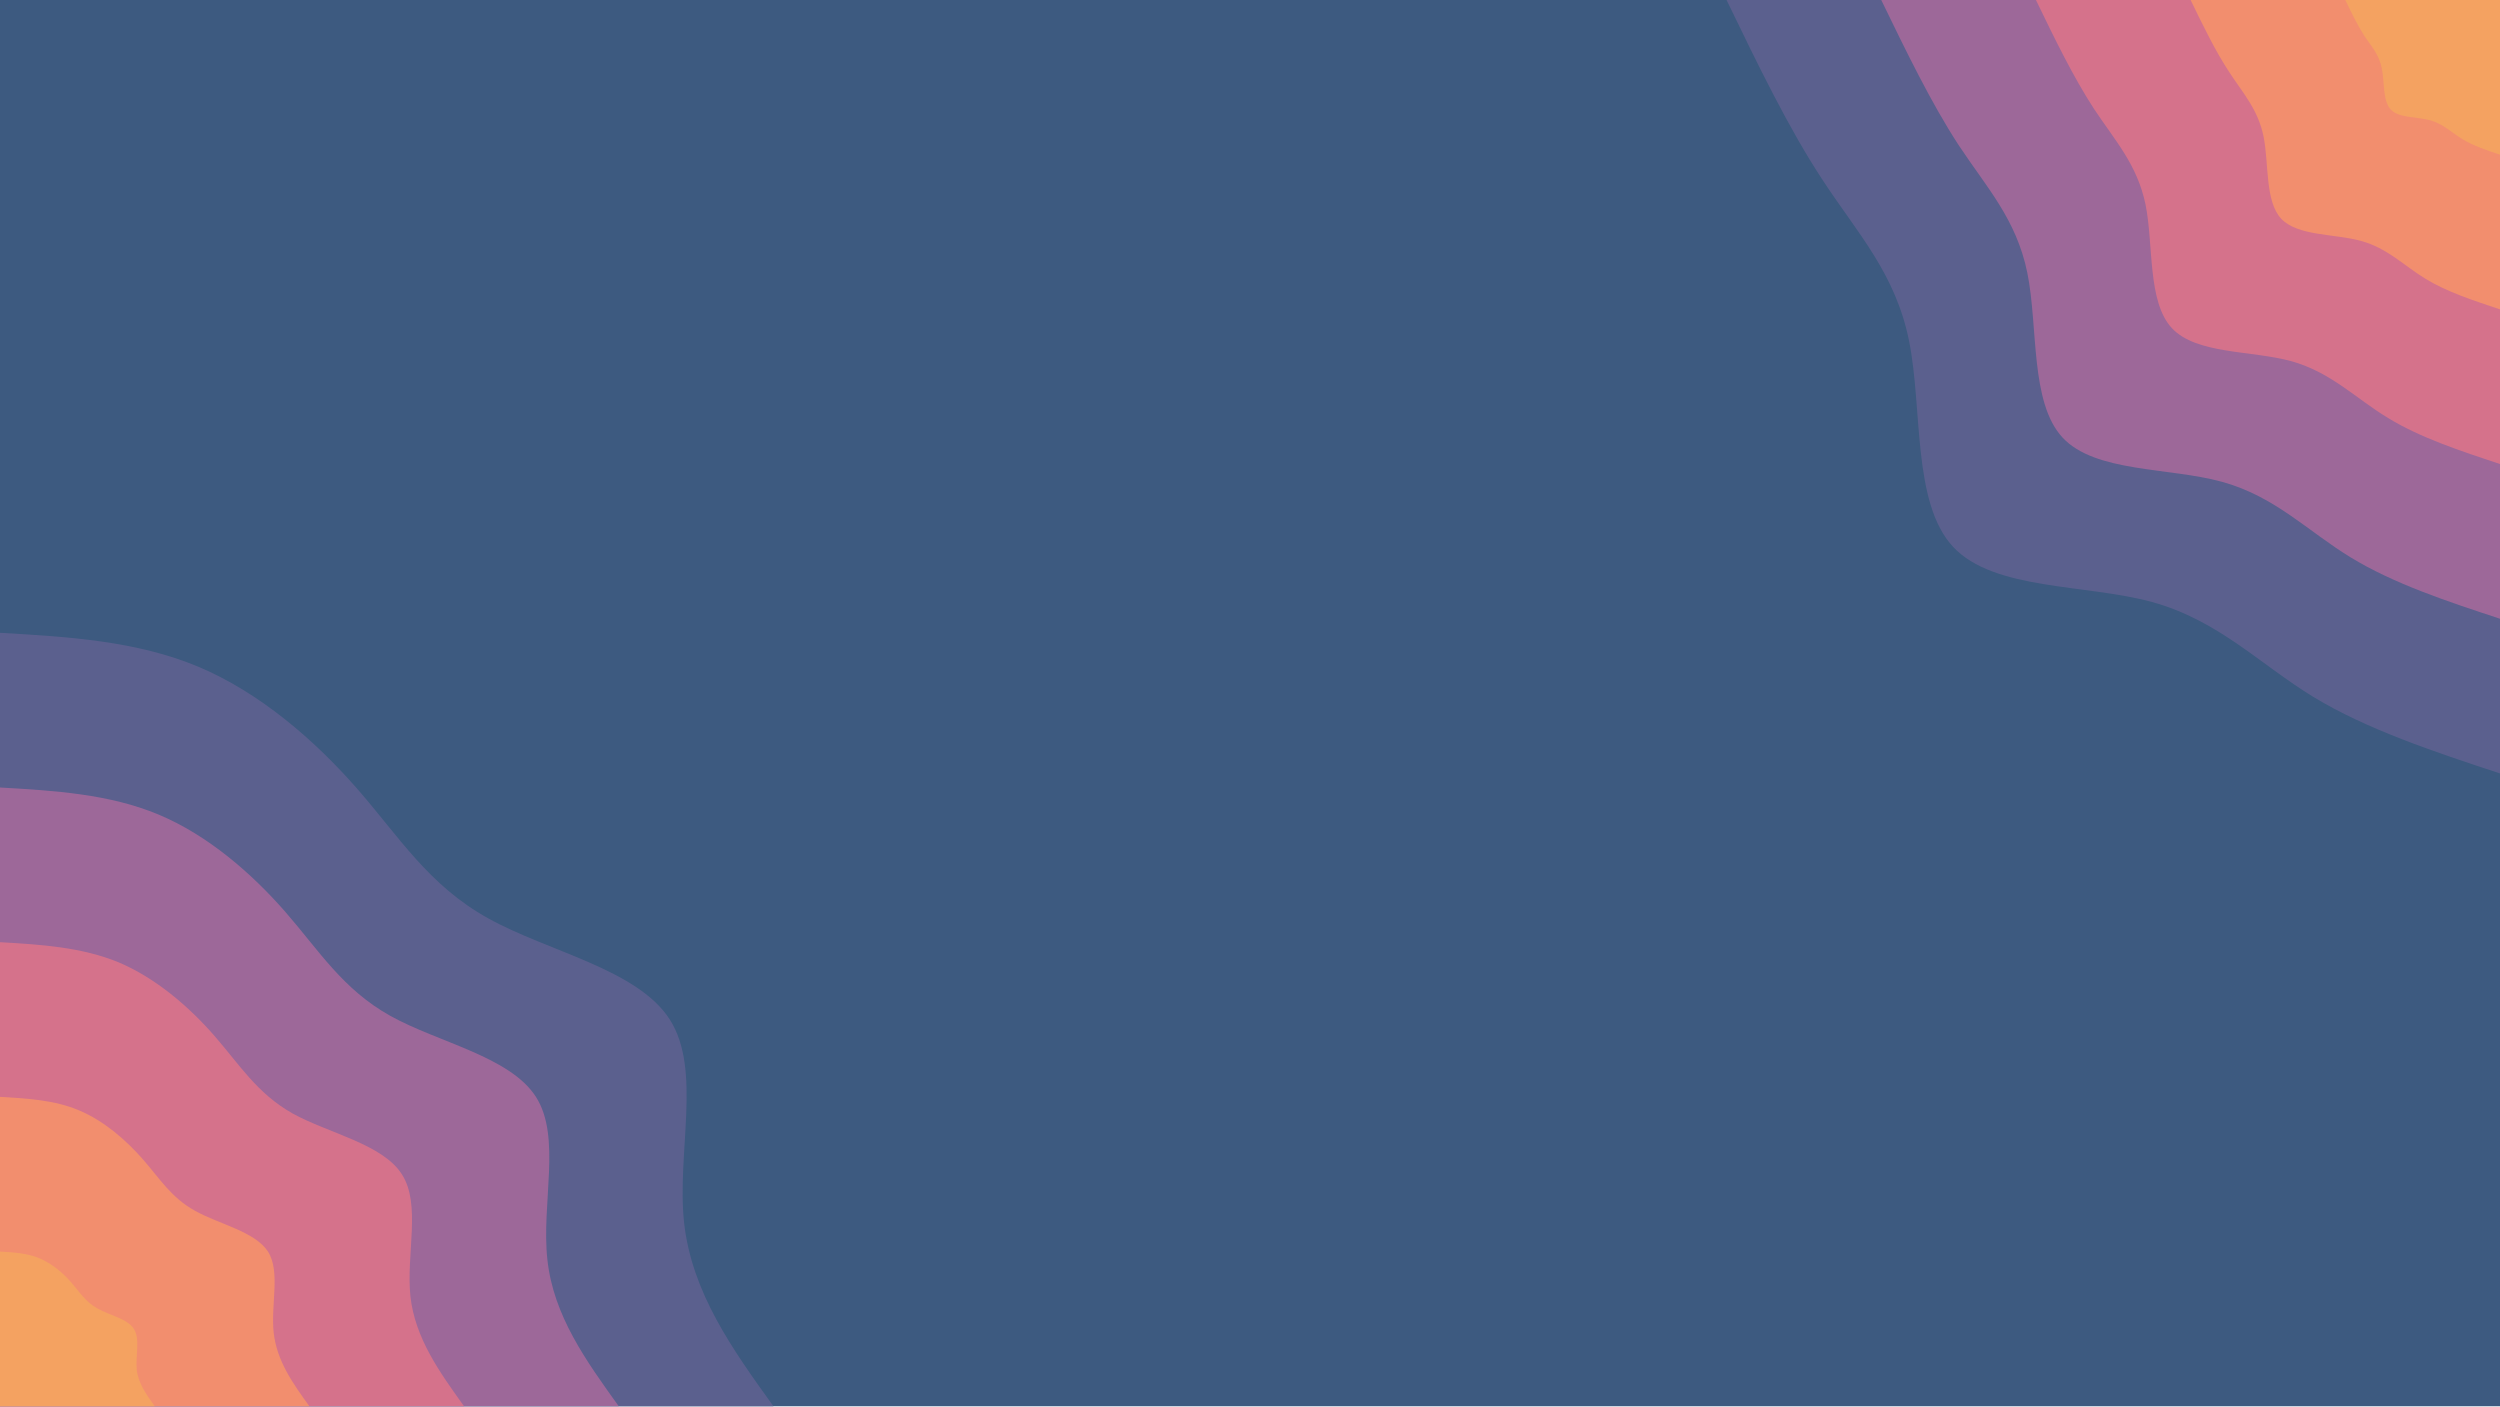
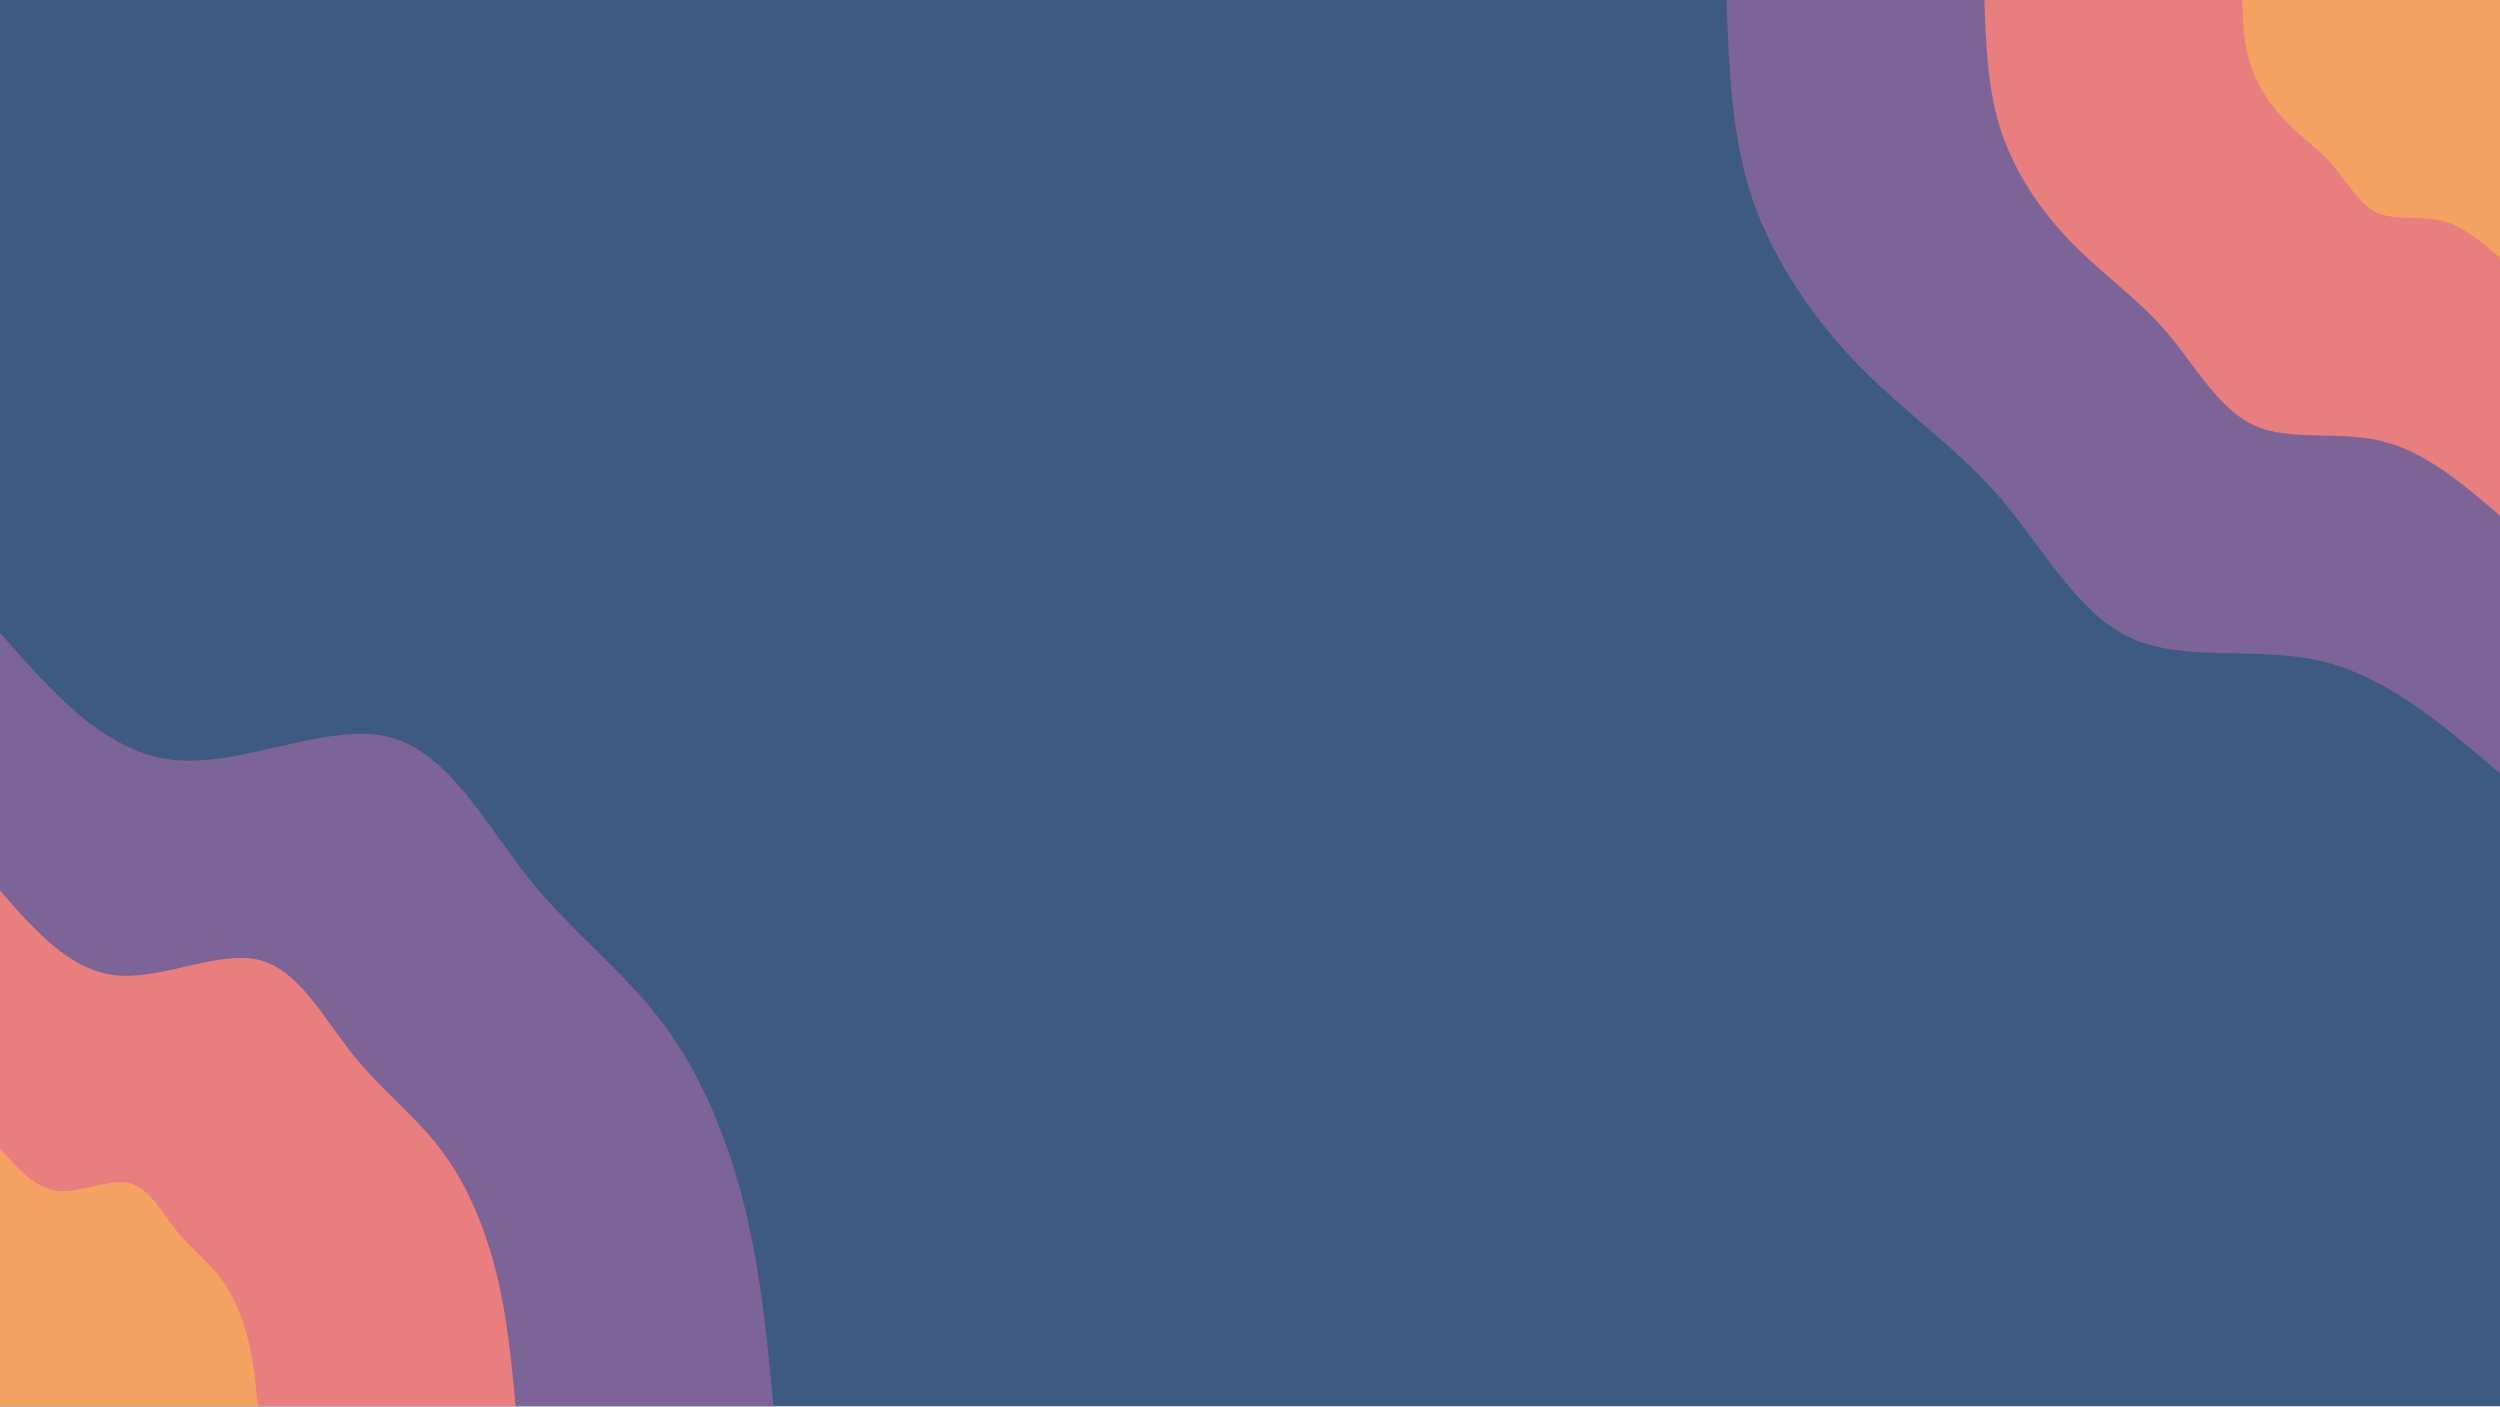
<svg xmlns="http://www.w3.org/2000/svg" id="visual" viewBox="0 0 960 540" width="960" height="540" version="1.1">
  <rect x="0" y="0" width="960" height="540" fill="#3d5a80" />
  <defs>
    <linearGradient id="grad1_0" x1="43.8%" y1="0%" x2="100%" y2="100%">
      <stop offset="14.444%" stop-color="#f4a261" stop-opacity="1" />
      <stop offset="85.556%" stop-color="#f4a261" stop-opacity="1" />
    </linearGradient>
  </defs>
  <defs>
    <linearGradient id="grad1_1" x1="43.8%" y1="0%" x2="100%" y2="100%">
      <stop offset="14.444%" stop-color="#f4a261" stop-opacity="1" />
-       <stop offset="85.556%" stop-color="#e87e7d" stop-opacity="1" />
+       <stop offset="85.556%" stop-color="#bc6c95" stop-opacity="1" />
    </linearGradient>
  </defs>
  <defs>
    <linearGradient id="grad1_2" x1="43.8%" y1="0%" x2="100%" y2="100%">
-       <stop offset="14.444%" stop-color="#bc6c95" stop-opacity="1" />
-       <stop offset="85.556%" stop-color="#e87e7d" stop-opacity="1" />
-     </linearGradient>
-   </defs>
-   <defs>
-     <linearGradient id="grad1_3" x1="43.8%" y1="0%" x2="100%" y2="100%">
-       <stop offset="14.444%" stop-color="#bc6c95" stop-opacity="1" />
-       <stop offset="85.556%" stop-color="#7c6497" stop-opacity="1" />
-     </linearGradient>
-   </defs>
-   <defs>
-     <linearGradient id="grad1_4" x1="43.8%" y1="0%" x2="100%" y2="100%">
      <stop offset="14.444%" stop-color="#3d5a80" stop-opacity="1" />
-       <stop offset="85.556%" stop-color="#7c6497" stop-opacity="1" />
+       <stop offset="85.556%" stop-color="#bc6c95" stop-opacity="1" />
    </linearGradient>
  </defs>
  <defs>
    <linearGradient id="grad2_0" x1="0%" y1="0%" x2="56.3%" y2="100%">
      <stop offset="14.444%" stop-color="#f4a261" stop-opacity="1" />
      <stop offset="85.556%" stop-color="#f4a261" stop-opacity="1" />
    </linearGradient>
  </defs>
  <defs>
    <linearGradient id="grad2_1" x1="0%" y1="0%" x2="56.3%" y2="100%">
-       <stop offset="14.444%" stop-color="#e87e7d" stop-opacity="1" />
+       <stop offset="14.444%" stop-color="#bc6c95" stop-opacity="1" />
      <stop offset="85.556%" stop-color="#f4a261" stop-opacity="1" />
    </linearGradient>
  </defs>
  <defs>
    <linearGradient id="grad2_2" x1="0%" y1="0%" x2="56.3%" y2="100%">
-       <stop offset="14.444%" stop-color="#e87e7d" stop-opacity="1" />
-       <stop offset="85.556%" stop-color="#bc6c95" stop-opacity="1" />
-     </linearGradient>
-   </defs>
-   <defs>
-     <linearGradient id="grad2_3" x1="0%" y1="0%" x2="56.3%" y2="100%">
-       <stop offset="14.444%" stop-color="#7c6497" stop-opacity="1" />
-       <stop offset="85.556%" stop-color="#bc6c95" stop-opacity="1" />
-     </linearGradient>
-   </defs>
-   <defs>
-     <linearGradient id="grad2_4" x1="0%" y1="0%" x2="56.3%" y2="100%">
-       <stop offset="14.444%" stop-color="#7c6497" stop-opacity="1" />
+       <stop offset="14.444%" stop-color="#bc6c95" stop-opacity="1" />
      <stop offset="85.556%" stop-color="#3d5a80" stop-opacity="1" />
    </linearGradient>
  </defs>
  <g transform="translate(960, 0)">
-     <path d="M0 297C-25.5 288.6 -51.1 280.1 -71.7 267.6C-92.3 255 -108 238.3 -133.5 231.2C-159 224.2 -194.3 226.8 -210 210C-225.7 193.2 -221.7 156.9 -226.9 131C-232.1 105.1 -246.6 89.7 -259.8 69.6C-273.1 49.5 -285 24.8 -297 0L0 0Z" fill="#5b608e" />
-     <path d="M0 237.6C-20.4 230.9 -40.9 224.1 -57.4 214C-73.8 204 -86.4 190.6 -106.8 185C-127.2 179.4 -155.5 181.5 -168 168C-180.5 154.5 -177.3 125.5 -181.5 104.8C-185.7 84.1 -197.3 71.8 -207.9 55.7C-218.4 39.6 -228 19.8 -237.6 0L0 0Z" fill="#9d6899" />
-     <path d="M0 178.2C-15.3 173.1 -30.6 168.1 -43 160.5C-55.4 153 -64.8 143 -80.1 138.7C-95.4 134.5 -116.6 136.1 -126 126C-135.4 115.9 -133 94.1 -136.1 78.6C-139.3 63.1 -148 53.8 -155.9 41.8C-163.8 29.7 -171 14.9 -178.2 0L0 0Z" fill="#d5728b" />
-     <path d="M0 118.8C-10.2 115.4 -20.4 112.1 -28.7 107C-36.9 102 -43.2 95.3 -53.4 92.5C-63.6 89.7 -77.7 90.7 -84 84C-90.3 77.3 -88.7 62.7 -90.8 52.4C-92.9 42.1 -98.6 35.9 -103.9 27.8C-109.2 19.8 -114 9.9 -118.8 0L0 0Z" fill="#f28e6e" />
-     <path d="M0 59.4C-5.1 57.7 -10.2 56 -14.3 53.5C-18.5 51 -21.6 47.7 -26.7 46.2C-31.8 44.8 -38.9 45.4 -42 42C-45.1 38.6 -44.3 31.4 -45.4 26.2C-46.4 21 -49.3 17.9 -52 13.9C-54.6 9.9 -57 5 -59.4 0L0 0Z" fill="#f4a261" />
+     <path d="M0 297C-21.6 278.5 -43.3 260.1 -68.1 254C-92.9 248 -120.9 254.4 -141.5 245.1C-162.1 235.8 -175.3 210.7 -191.6 191.6C-208 172.5 -227.4 159.3 -245.1 141.5C-262.7 123.7 -278.5 101.2 -286.9 76.9C-295.2 52.5 -296.1 26.3 -297 0L0 0Z" fill="#7c6497" />
+     <path d="M0 198C-14.4 185.7 -28.8 173.4 -45.4 169.4C-61.9 165.3 -80.6 169.6 -94.3 163.4C-108.1 157.2 -116.9 140.5 -127.8 127.8C-138.6 115 -151.6 106.2 -163.4 94.3C-175.2 82.5 -185.7 67.5 -191.3 51.2C-196.8 35 -197.4 17.5 -198 0L0 0Z" fill="#e87e7d" />
+     <path d="M0 99C-7.2 92.8 -14.4 86.7 -22.7 84.7C-31 82.7 -40.3 84.8 -47.2 81.7C-54 78.6 -58.4 70.2 -63.9 63.9C-69.3 57.5 -75.8 53.1 -81.7 47.2C-87.6 41.2 -92.8 33.7 -95.6 25.6C-98.4 17.5 -98.7 8.8 -99 0L0 0Z" fill="#f4a261" />
  </g>
  <g transform="translate(0, 540)">
-     <path d="M0 -297C26.2 -295.5 52.4 -293.9 76.1 -284C99.7 -274.1 120.8 -255.8 137 -237.3C153.2 -218.8 164.5 -200.1 187.4 -187.4C210.3 -174.6 244.8 -167.9 257.2 -148.5C269.6 -129.1 259.8 -97.2 262.7 -70.4C265.7 -43.6 281.3 -21.8 297 0L0 0Z" fill="#5b608e" />
-     <path d="M0 -237.6C21 -236.4 42 -235.1 60.9 -227.2C79.8 -219.3 96.7 -204.6 109.6 -189.8C122.5 -175 131.6 -160.1 149.9 -149.9C168.2 -139.7 195.9 -134.3 205.8 -118.8C215.7 -103.3 207.8 -77.8 210.2 -56.3C212.5 -34.8 225.1 -17.4 237.6 0L0 0Z" fill="#9d6899" />
-     <path d="M0 -178.2C15.7 -177.3 31.5 -176.3 45.7 -170.4C59.8 -164.4 72.5 -153.5 82.2 -142.4C91.9 -131.3 98.7 -120.1 112.4 -112.4C126.2 -104.8 146.9 -100.7 154.3 -89.1C161.8 -77.5 155.9 -58.3 157.6 -42.2C159.4 -26.1 168.8 -13.1 178.2 0L0 0Z" fill="#d5728b" />
-     <path d="M0 -118.8C10.5 -118.2 21 -117.6 30.4 -113.6C39.9 -109.6 48.3 -102.3 54.8 -94.9C61.3 -87.5 65.8 -80 75 -75C84.1 -69.9 97.9 -67.1 102.9 -59.4C107.8 -51.7 103.9 -38.9 105.1 -28.2C106.3 -17.4 112.5 -8.7 118.8 0L0 0Z" fill="#f28e6e" />
-     <path d="M0 -59.4C5.2 -59.1 10.5 -58.8 15.2 -56.8C19.9 -54.8 24.2 -51.2 27.4 -47.5C30.6 -43.8 32.9 -40 37.5 -37.5C42.1 -34.9 49 -33.6 51.4 -29.7C53.9 -25.8 52 -19.4 52.5 -14.1C53.1 -8.7 56.3 -4.4 59.4 0L0 0Z" fill="#f4a261" />
+     <path d="M0 -297C20.1 -274.1 40.2 -251.1 66.5 -248.2C92.8 -245.4 125.2 -262.5 148.5 -257.2C171.8 -251.9 186 -224.2 202.9 -202.9C219.9 -181.7 239.7 -166.9 254.6 -147C269.5 -127.1 279.7 -102 285.9 -76.6C292.2 -51.2 294.6 -25.6 297 0L0 0Z" fill="#7c6497" />
+     <path d="M0 -198C13.4 -182.7 26.8 -167.4 44.3 -165.5C61.9 -163.6 83.5 -175 99 -171.5C114.5 -167.9 124 -149.5 135.3 -135.3C146.6 -121.1 159.8 -111.3 169.7 -98C179.7 -84.7 186.4 -68 190.6 -51.1C194.8 -34.2 196.4 -17.1 198 0L0 0Z" fill="#e87e7d" />
+     <path d="M0 -99C6.7 -91.4 13.4 -83.7 22.2 -82.7C30.9 -81.8 41.7 -87.5 49.5 -85.7C57.3 -84 62 -74.7 67.6 -67.6C73.3 -60.6 79.9 -55.6 84.9 -49C89.8 -42.4 93.2 -34 95.3 -25.5C97.4 -17.1 98.2 -8.5 99 0L0 0Z" fill="#f4a261" />
  </g>
</svg>
